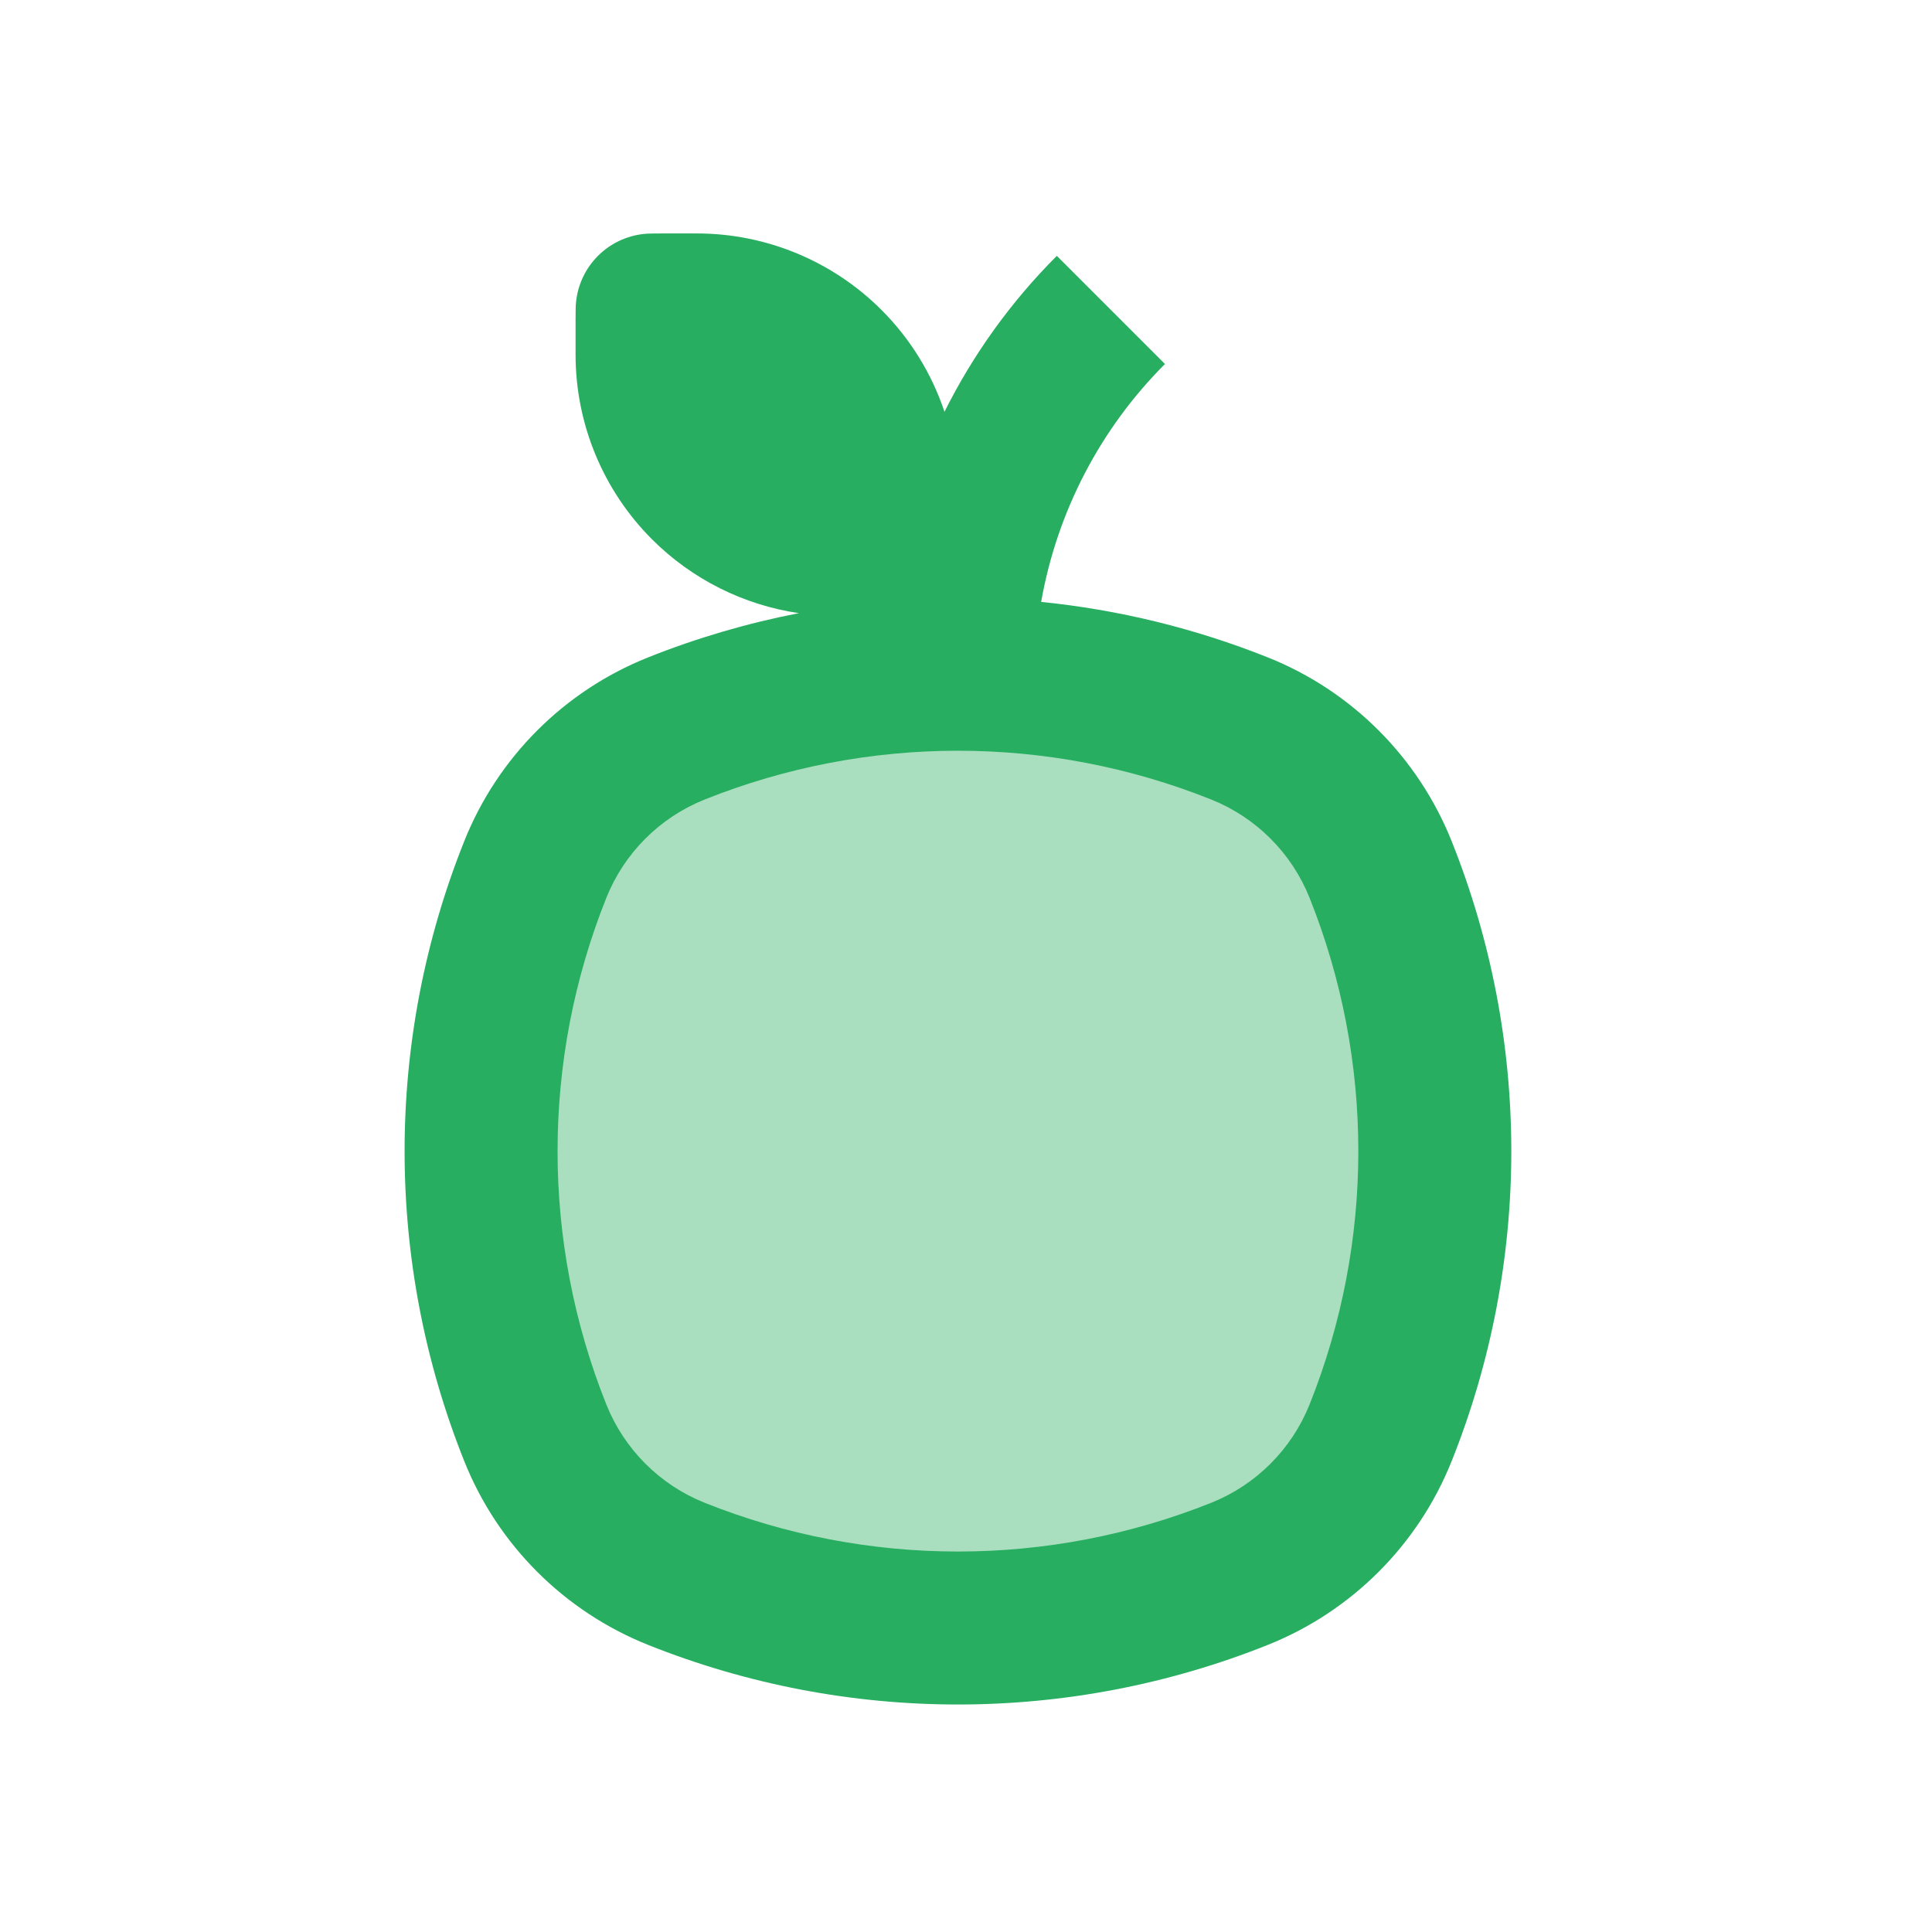
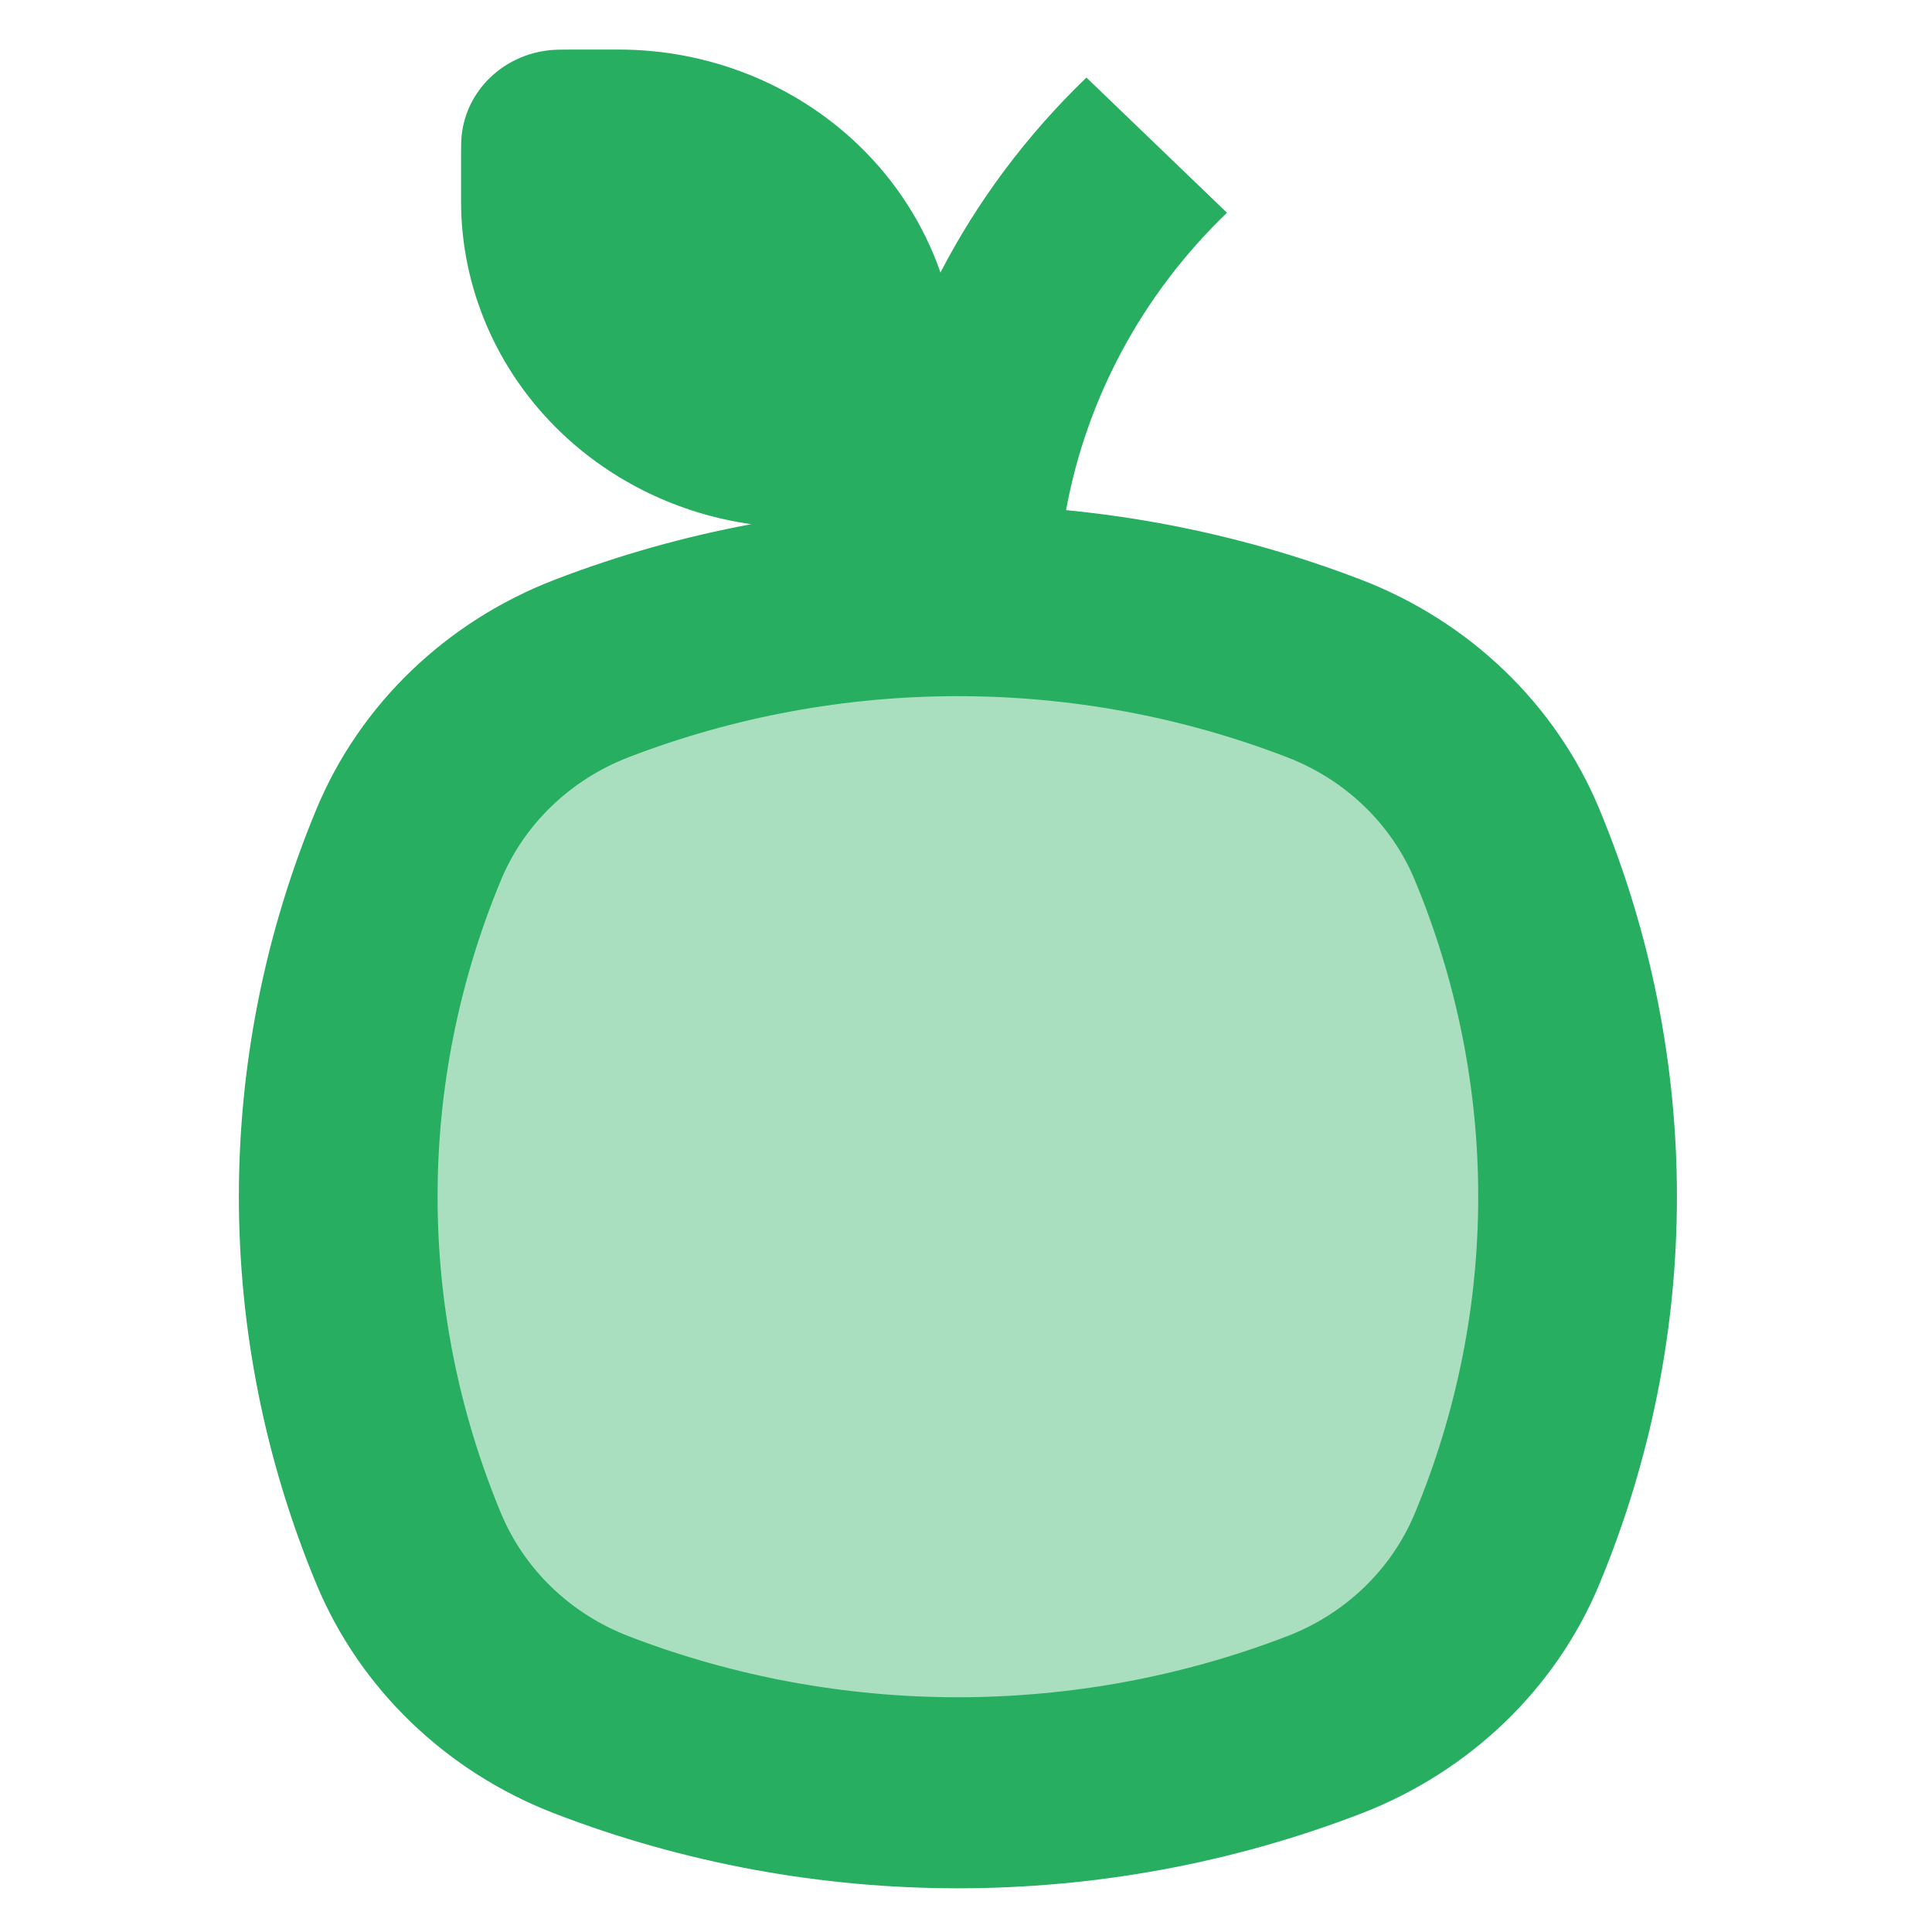
<svg xmlns="http://www.w3.org/2000/svg" width="24" height="24" viewBox="0 0 24 24" fill="none" version="1.1" id="svg3">
-   <g transform="translate(0.5, 1)">
-     <path transform="scale(0.95)" style="baseline-shift:baseline;display:inline;overflow:visible;vector-effect:none;fill:#27AE60;stroke-linejoin:round;enable-background:accumulate;stop-color:#000000;fill-opacity:1;opacity:0.4" d="m 6.474,10.316 c 0.336,-0.84 1.002,-1.506 1.842,-1.842 2.365,-0.946 5.003,-0.946 7.368,0 0.84,0.336 1.506,1.002 1.842,1.842 0.946,2.365 0.946,5.003 0,7.368 -0.336,0.84 -1.002,1.506 -1.842,1.842 -2.365,0.946 -5.003,0.946 -7.368,0 -0.84,-0.336 -1.506,-1.002 -1.842,-1.842 -0.946,-2.365 -0.946,-5.003 0,-7.368 z" id="path4" />
-     <path transform="scale(0.95)" id="path5" style="baseline-shift:baseline;display:inline;overflow:visible;vector-effect:none;fill:#27AE60;stroke-linejoin:round;enable-background:accumulate;stop-color:#000000;fill-opacity:1;stroke:none" d="M 8.129 2 C 8.009 2 7.949 2.001 7.898 2.006 C 7.426 2.054 7.054 2.426 7.006 2.898 C 7.001 2.949 7 3.009 7 3.129 L 7 3.586 C 7 4.491 7.36 5.36 8 6 C 8.522 6.522 9.198 6.859 9.92 6.965 C 9.25 7.095 8.588 7.288 7.945 7.545 C 6.851 7.982 5.982 8.851 5.545 9.945 C 4.504 12.548 4.504 15.452 5.545 18.055 C 5.982 19.149 6.851 20.017 7.945 20.455 C 10.548 21.496 13.452 21.496 16.055 20.455 C 17.149 20.017 18.017 19.149 18.455 18.055 C 19.496 15.452 19.496 12.548 18.455 9.945 C 18.017 8.851 17.149 7.982 16.055 7.545 C 15.096 7.162 14.098 6.92 13.088 6.818 C 13.294 5.648 13.855 4.559 14.707 3.707 L 13.293 2.293 C 12.691 2.895 12.197 3.584 11.824 4.332 C 11.658 3.835 11.378 3.378 11 3 C 10.36 2.36 9.491 2 8.586 2 L 8.129 2 z M 12 8.764 C 13.125 8.764 14.249 8.977 15.312 9.402 C 15.899 9.637 16.363 10.101 16.598 10.688 C 17.448 12.814 17.448 15.186 16.598 17.312 C 16.363 17.899 15.899 18.363 15.312 18.598 C 13.186 19.448 10.814 19.448 8.688 18.598 C 8.101 18.363 7.637 17.899 7.402 17.312 C 6.552 15.186 6.552 12.814 7.402 10.688 C 7.637 10.101 8.101 9.637 8.688 9.402 C 9.751 8.977 10.875 8.764 12 8.764 z " />
+   <defs id="defs1" />
+   <g transform="matrix(1.299489,0,0,1.25001,-2.914177,-1.759391)" id="g1">
+     <path transform="scale(0.95)" style="baseline-shift:baseline;display:inline;overflow:visible;opacity:0.4;vector-effect:none;fill:#27ae60;fill-opacity:1;stroke-linejoin:round;enable-background:accumulate;stop-color:#000000" d="m 6.474,10.316 c 0.336,-0.84 1.002,-1.506 1.842,-1.842 2.365,-0.946 5.003,-0.946 7.368,0 0.84,0.336 1.506,1.002 1.842,1.842 0.946,2.365 0.946,5.003 0,7.368 -0.336,0.84 -1.002,1.506 -1.842,1.842 -2.365,0.946 -5.003,0.946 -7.368,0 -0.84,-0.336 -1.506,-1.002 -1.842,-1.842 -0.946,-2.365 -0.946,-5.003 0,-7.368 z" id="path4" />
+     <path transform="scale(0.95)" id="path5" style="baseline-shift:baseline;display:inline;overflow:visible;vector-effect:none;fill:#27ae60;fill-opacity:1;stroke:none;stroke-linejoin:round;enable-background:accumulate;stop-color:#000000" d="M 8.129,2 C 8.009,2 7.949,2.001 7.898,2.006 7.426,2.054 7.054,2.426 7.006,2.898 7.001,2.949 7,3.009 7,3.129 V 3.586 C 7,4.491 7.36,5.36 8,6 8.522,6.522 9.198,6.859 9.92,6.965 9.25,7.095 8.588,7.288 7.945,7.545 6.851,7.982 5.982,8.851 5.545,9.945 c -1.041,2.603 -1.041,5.506 0,8.109 0.438,1.094 1.306,1.963 2.4,2.4 2.603,1.041 5.506,1.041 8.109,0 1.094,-0.438 1.963,-1.306 2.4,-2.4 1.041,-2.603 1.041,-5.506 0,-8.109 C 18.017,8.851 17.149,7.982 16.055,7.545 15.096,7.162 14.098,6.92 13.088,6.818 13.294,5.648 13.855,4.559 14.707,3.707 L 13.293,2.293 C 12.691,2.895 12.197,3.584 11.824,4.332 11.658,3.835 11.378,3.378 11,3 10.36,2.36 9.491,2 8.586,2 Z M 12,8.764 c 1.125,0 2.249,0.213 3.312,0.639 0.587,0.235 1.051,0.699 1.285,1.285 0.851,2.127 0.851,4.498 0,6.625 -0.235,0.587 -0.699,1.051 -1.285,1.285 -2.127,0.851 -4.498,0.851 -6.625,0 C 8.101,18.363 7.637,17.899 7.402,17.312 c -0.851,-2.127 -0.851,-4.498 0,-6.625 C 7.637,10.101 8.101,9.637 8.688,9.402 9.751,8.977 10.875,8.764 12,8.764 Z" />
  </g>
</svg>
